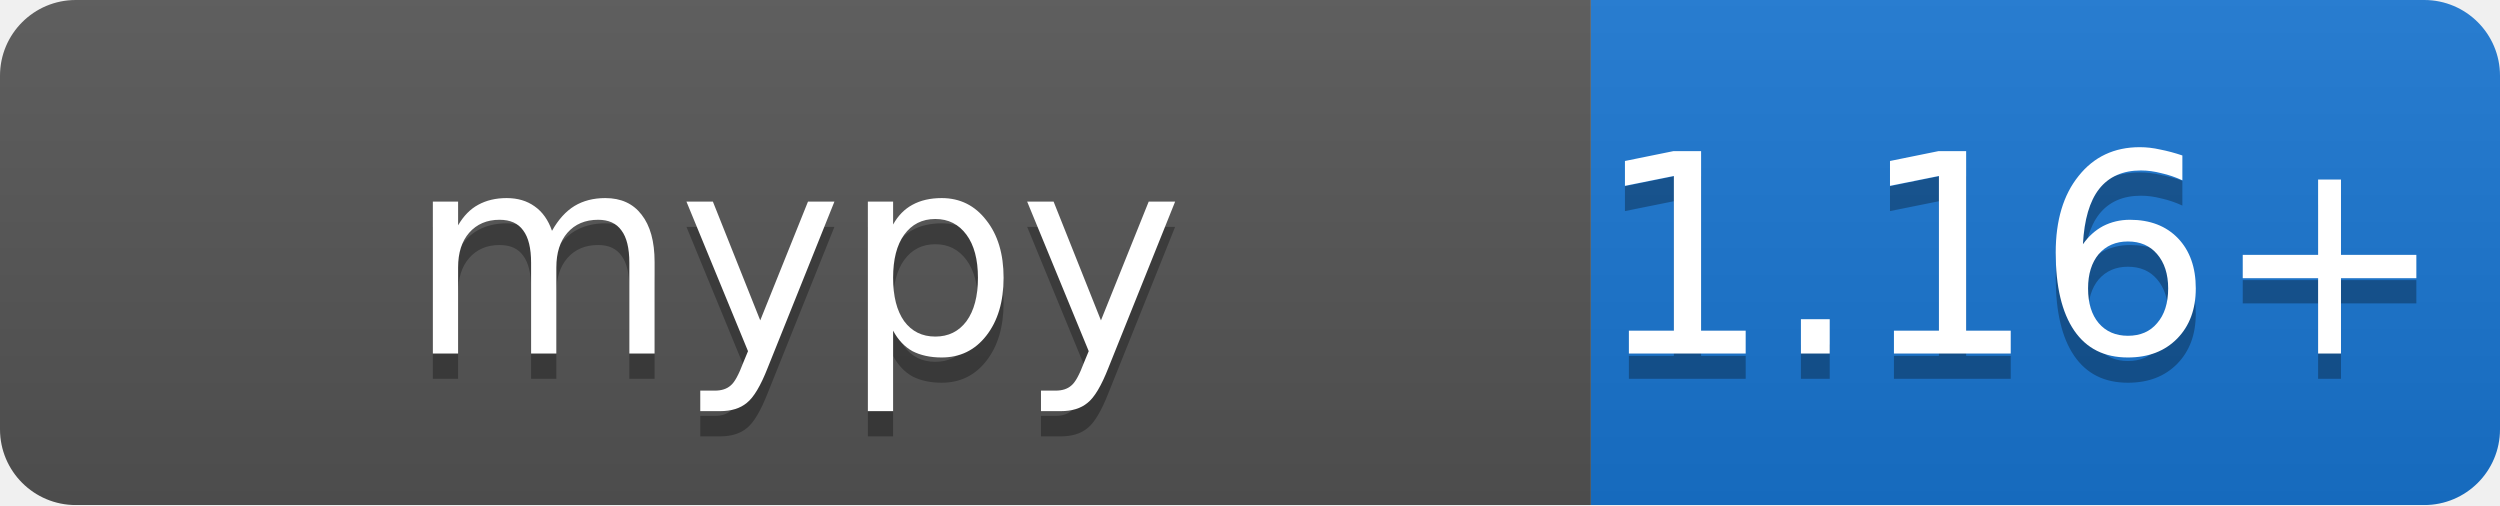
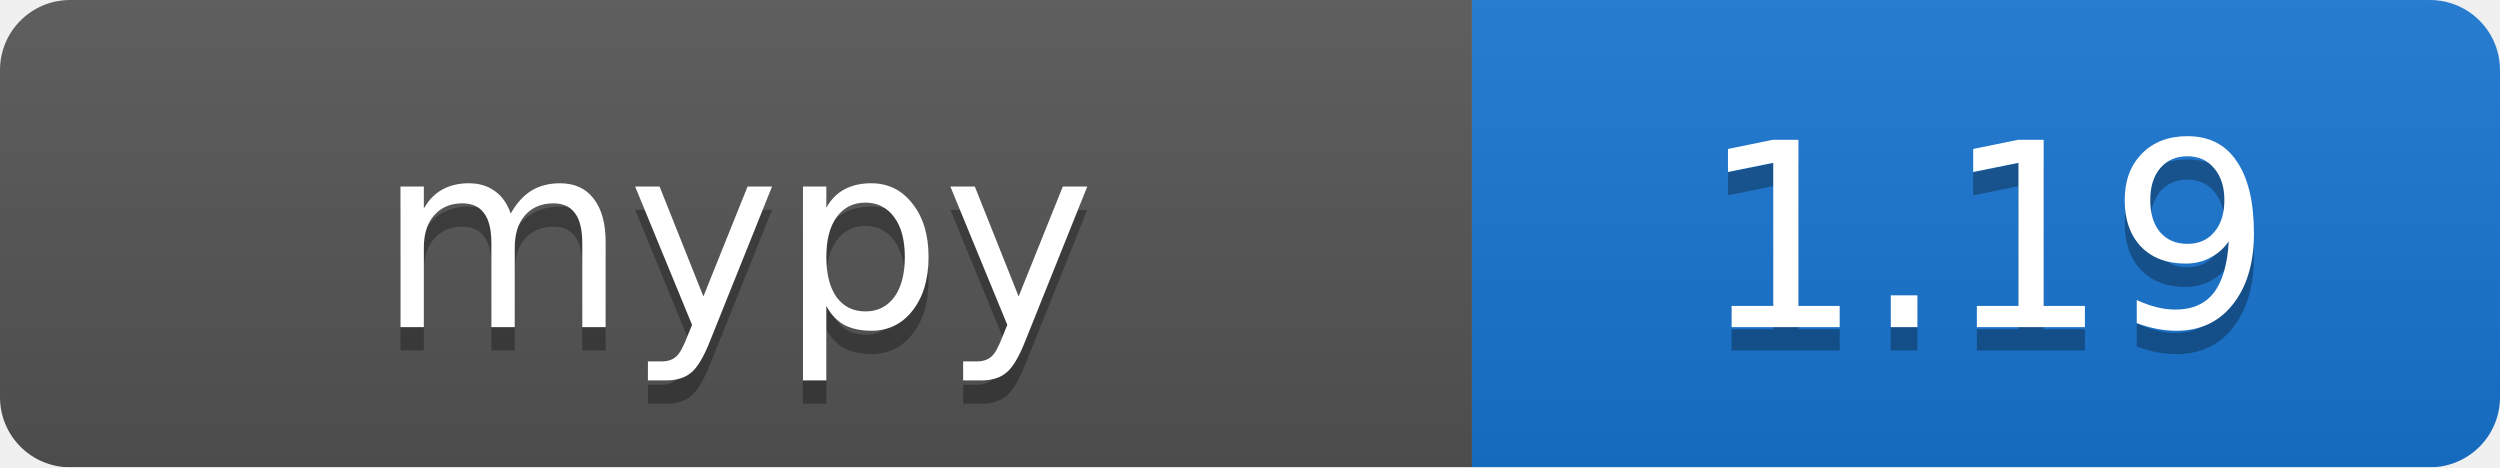
- <svg xmlns="http://www.w3.org/2000/svg" width="99" height="20">
+ <svg xmlns="http://www.w3.org/2000/svg" width="107" height="20" viewBox="0 0 107 20">
  <linearGradient id="b" x2="0" y2="100%">
    <stop offset="0" stop-color="#bbb" stop-opacity=".1" />
    <stop offset="1" stop-opacity=".1" />
  </linearGradient>
  <mask id="a">
-     <rect width="99" height="20" rx="3" fill="#fff" />
+     <rect width="107" height="20" rx="3" fill="#fff" />
  </mask>
  <g mask="url(#a)">
    <path fill="#555" d="M0 0h63v20H0z" />
-     <path fill="#1976d2" d="M63 0h36v20H63z" />
-     <path fill="url(#b)" d="M0 0h99v20H0z" />
+     <path fill="#1976d2" d="M63 0h44v20H63z" />
+     <path fill="url(#b)" d="M0 0h107v20H0z" />
  </g>
  <g fill="#fff" text-anchor="middle" font-family="DejaVu Sans,Verdana,Geneva,sans-serif" font-size="11">
    <text x="31.5" y="15" fill="#010101" fill-opacity=".3">mypy</text>
    <text x="31.5" y="14">mypy</text>
-     <text x="80" y="15" fill="#010101" fill-opacity=".3">1.16+</text>
-     <text x="80" y="14">1.16+</text>
+     <text x="85" y="15" fill="#010101" fill-opacity=".3">1.19</text>
+     <text x="85" y="14">1.19</text>
  </g>
</svg>
